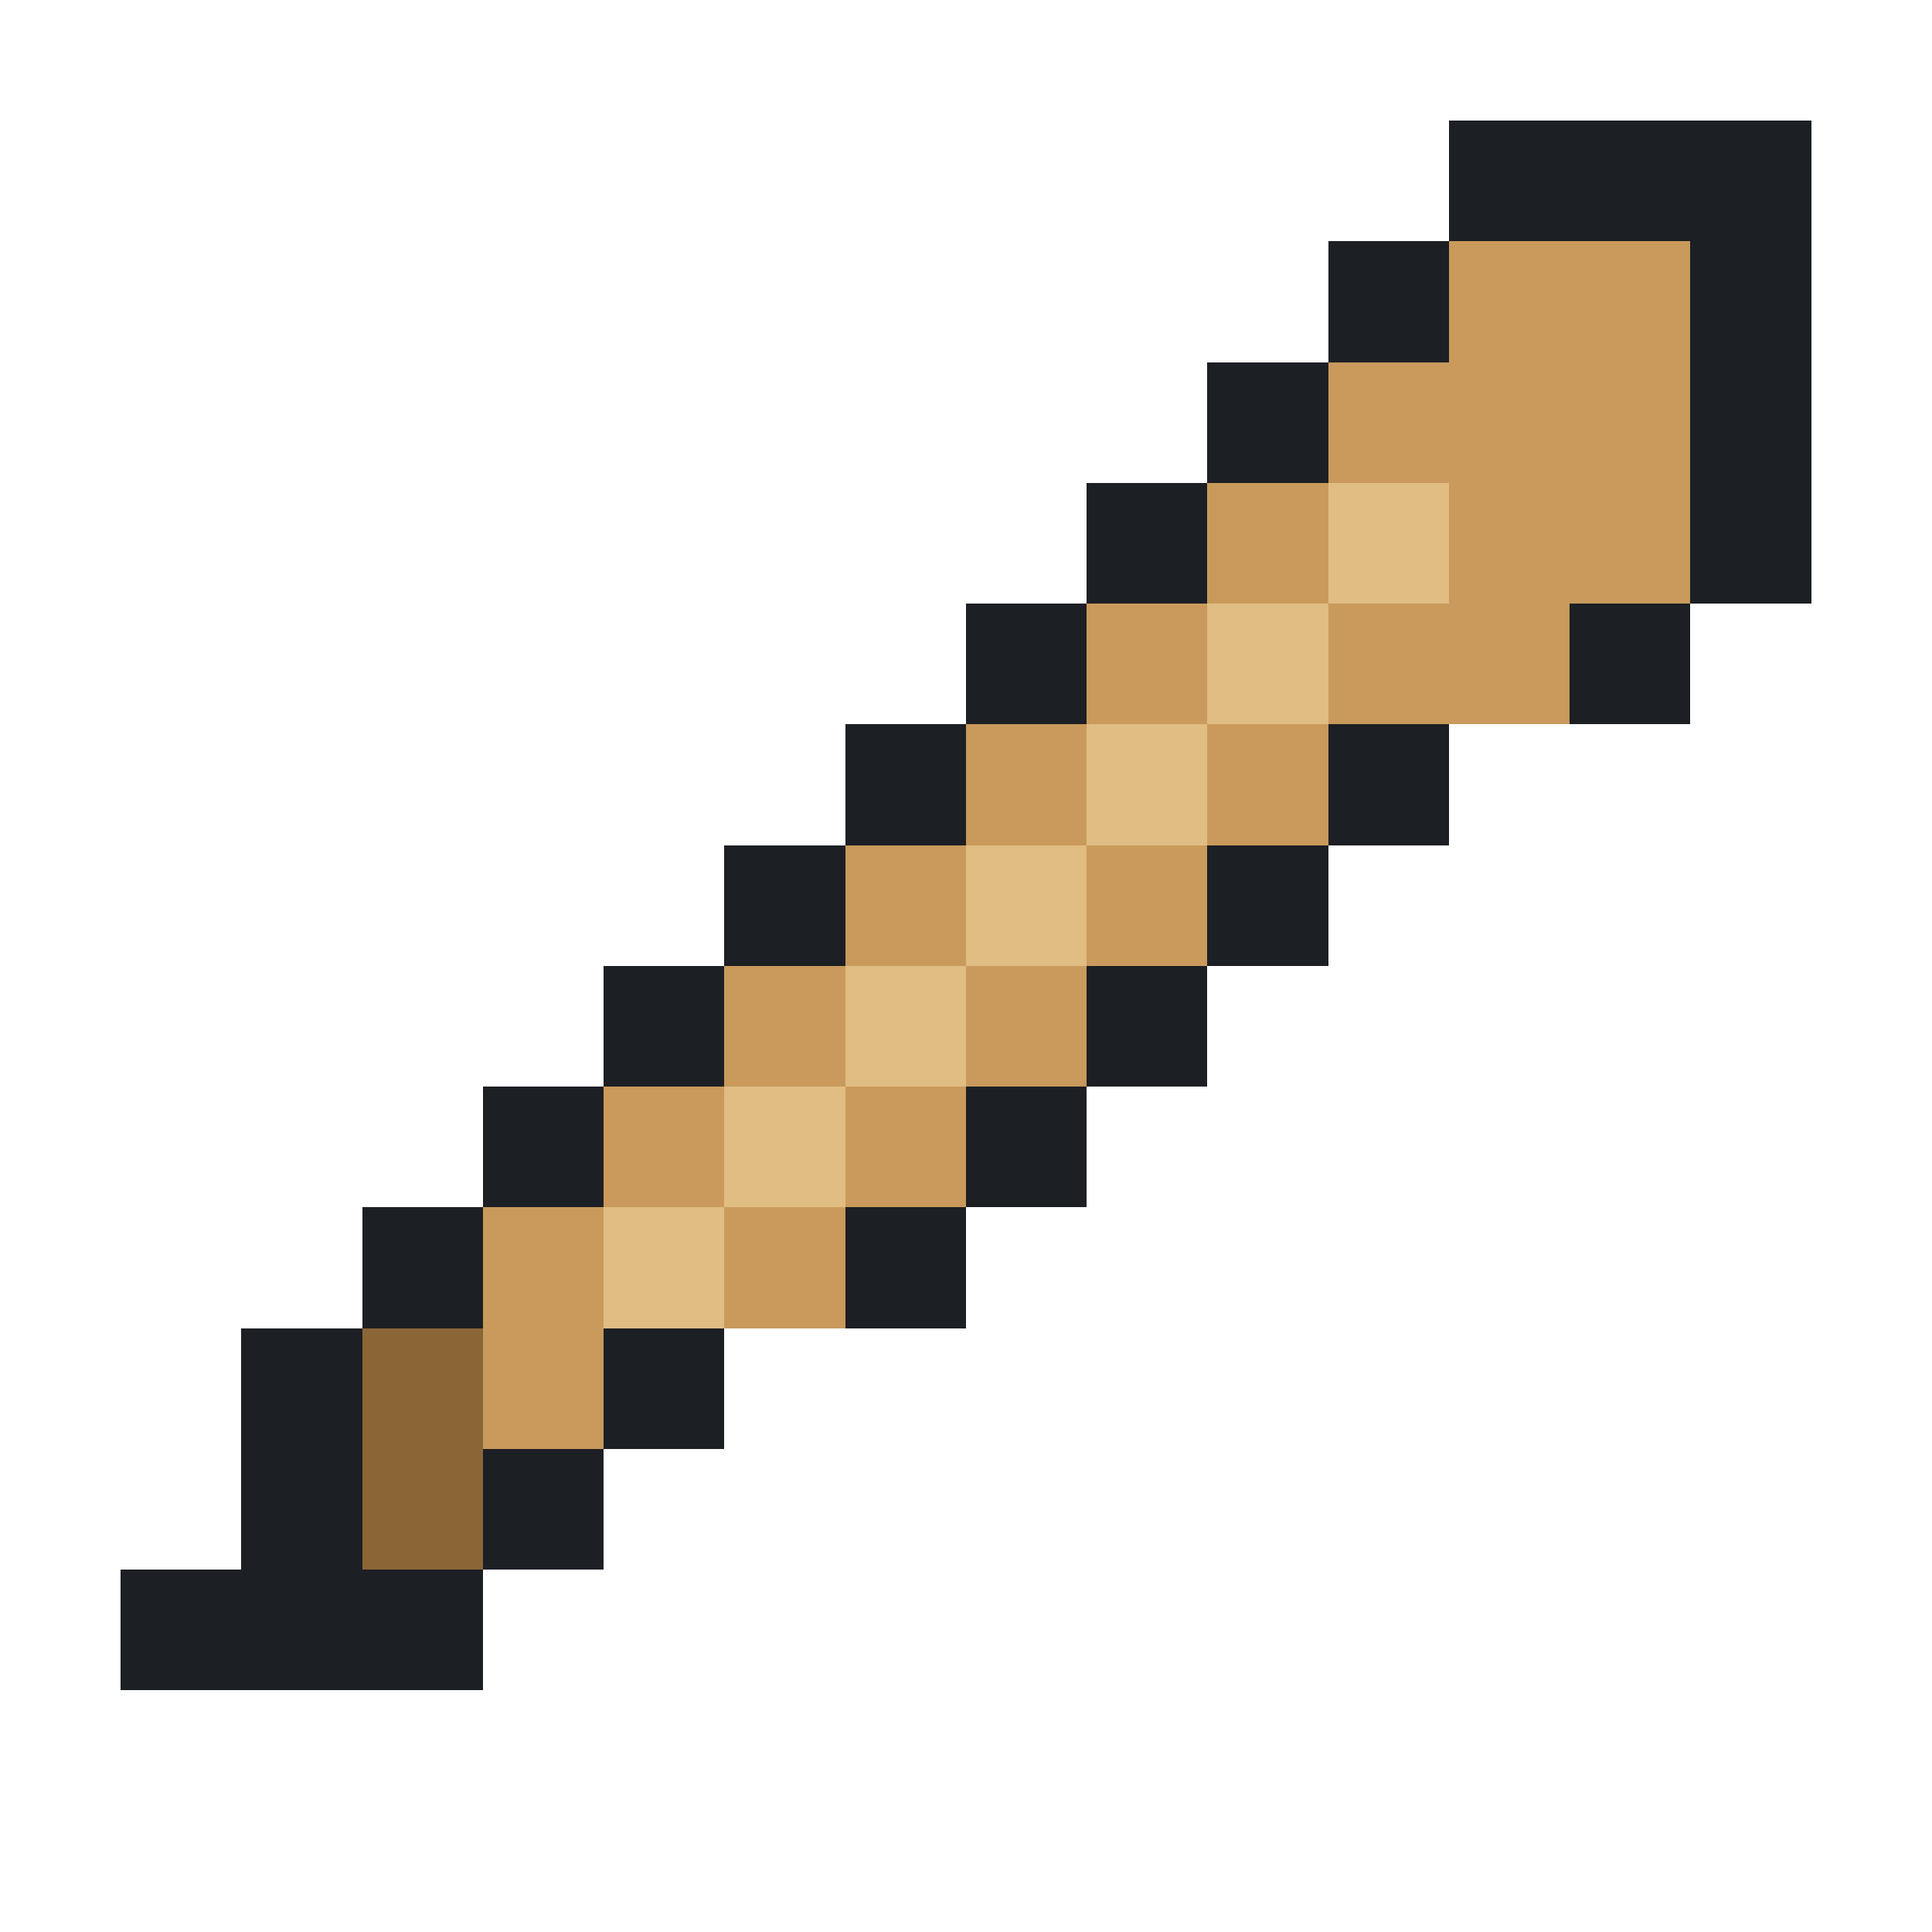
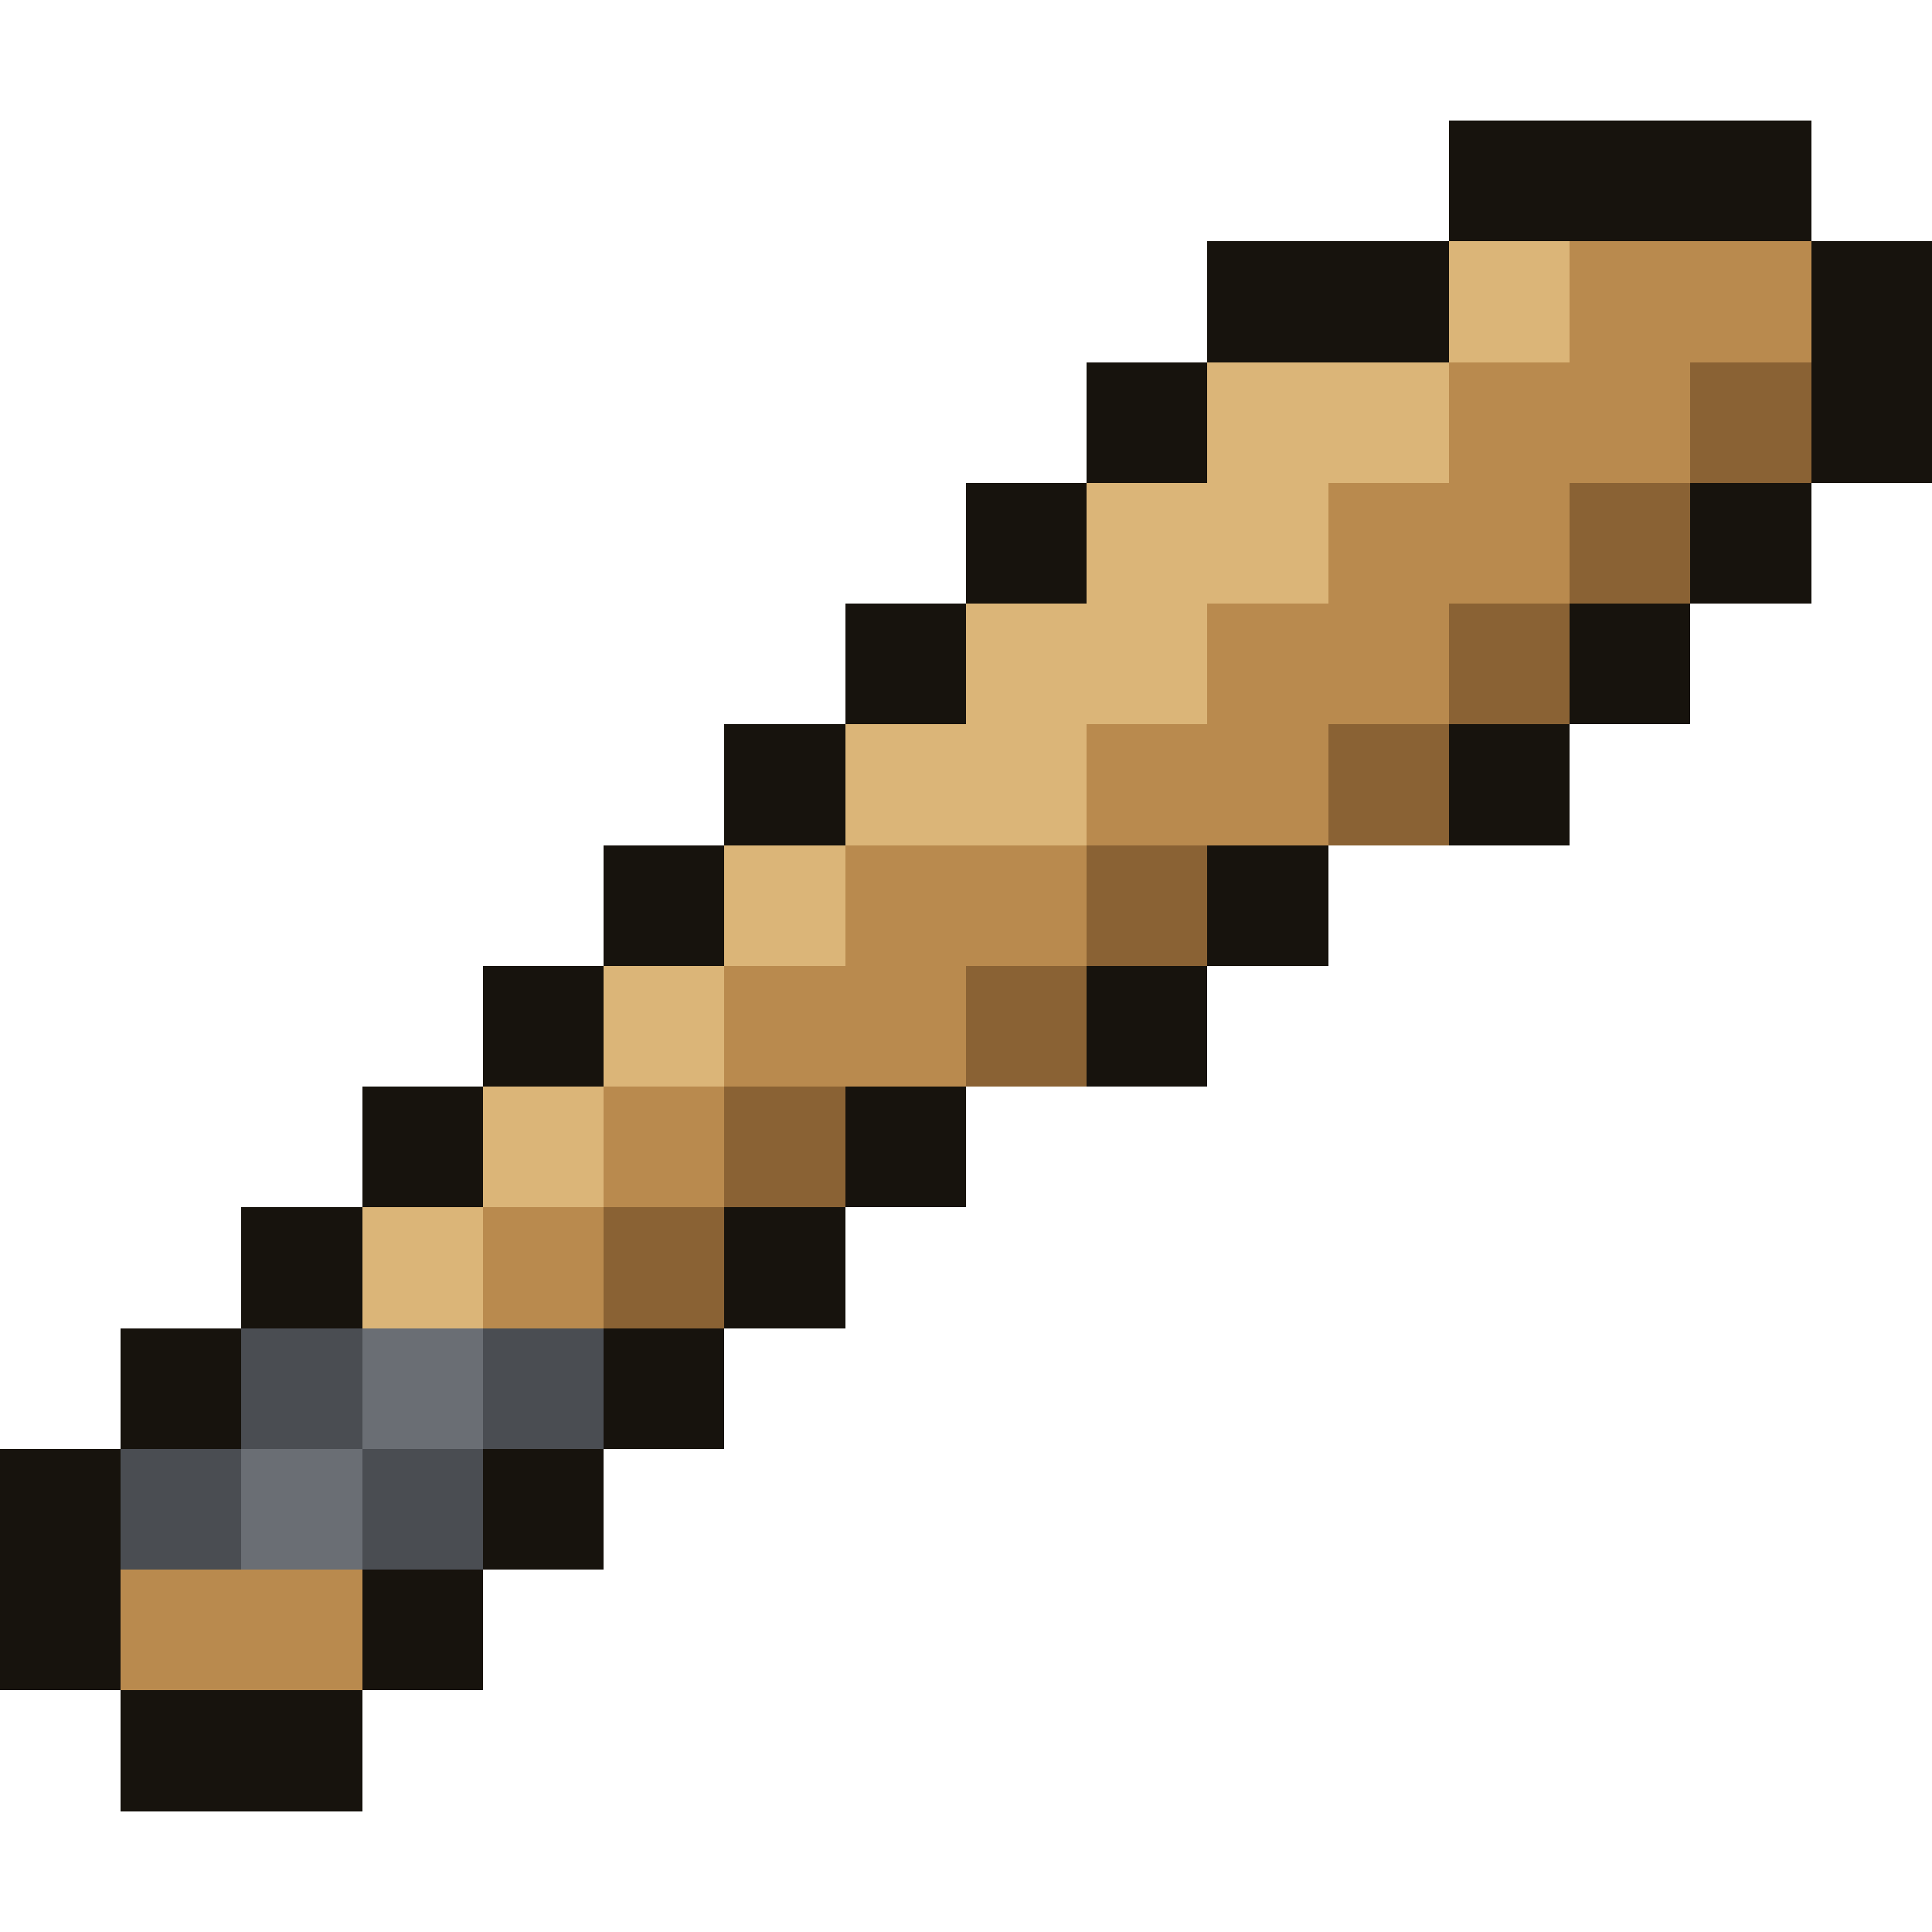
<svg xmlns="http://www.w3.org/2000/svg" viewBox="0 0 16 16" width="64" height="64" shape-rendering="crispEdges">
-   <rect x="12" y="1" width="1" height="1" fill="#1c1f24" />
-   <rect x="13" y="1" width="1" height="1" fill="#1c1f24" />
-   <rect x="14" y="1" width="1" height="1" fill="#1c1f24" />
-   <rect x="11" y="2" width="1" height="1" fill="#1c1f24" />
-   <rect x="12" y="2" width="1" height="1" fill="#c99a5b" />
-   <rect x="13" y="2" width="1" height="1" fill="#c99a5b" />
-   <rect x="14" y="2" width="1" height="1" fill="#1c1f24" />
-   <rect x="10" y="3" width="1" height="1" fill="#1c1f24" />
-   <rect x="11" y="3" width="1" height="1" fill="#c99a5b" />
-   <rect x="12" y="3" width="1" height="1" fill="#c99a5b" />
-   <rect x="13" y="3" width="1" height="1" fill="#c99a5b" />
-   <rect x="14" y="3" width="1" height="1" fill="#1c1f24" />
-   <rect x="9" y="4" width="1" height="1" fill="#1c1f24" />
-   <rect x="10" y="4" width="1" height="1" fill="#c99a5b" />
-   <rect x="11" y="4" width="1" height="1" fill="#e0bd83" />
-   <rect x="12" y="4" width="1" height="1" fill="#c99a5b" />
-   <rect x="13" y="4" width="1" height="1" fill="#c99a5b" />
-   <rect x="14" y="4" width="1" height="1" fill="#1c1f24" />
-   <rect x="8" y="5" width="1" height="1" fill="#1c1f24" />
-   <rect x="9" y="5" width="1" height="1" fill="#c99a5b" />
-   <rect x="10" y="5" width="1" height="1" fill="#e0bd83" />
-   <rect x="11" y="5" width="1" height="1" fill="#c99a5b" />
-   <rect x="12" y="5" width="1" height="1" fill="#c99a5b" />
-   <rect x="13" y="5" width="1" height="1" fill="#1c1f24" />
-   <rect x="7" y="6" width="1" height="1" fill="#1c1f24" />
-   <rect x="8" y="6" width="1" height="1" fill="#c99a5b" />
-   <rect x="9" y="6" width="1" height="1" fill="#e0bd83" />
-   <rect x="10" y="6" width="1" height="1" fill="#c99a5b" />
-   <rect x="11" y="6" width="1" height="1" fill="#1c1f24" />
-   <rect x="6" y="7" width="1" height="1" fill="#1c1f24" />
-   <rect x="7" y="7" width="1" height="1" fill="#c99a5b" />
-   <rect x="8" y="7" width="1" height="1" fill="#e0bd83" />
-   <rect x="9" y="7" width="1" height="1" fill="#c99a5b" />
-   <rect x="10" y="7" width="1" height="1" fill="#1c1f24" />
-   <rect x="5" y="8" width="1" height="1" fill="#1c1f24" />
-   <rect x="6" y="8" width="1" height="1" fill="#c99a5b" />
-   <rect x="7" y="8" width="1" height="1" fill="#e0bd83" />
-   <rect x="8" y="8" width="1" height="1" fill="#c99a5b" />
-   <rect x="9" y="8" width="1" height="1" fill="#1c1f24" />
-   <rect x="4" y="9" width="1" height="1" fill="#1c1f24" />
-   <rect x="5" y="9" width="1" height="1" fill="#c99a5b" />
-   <rect x="6" y="9" width="1" height="1" fill="#e0bd83" />
-   <rect x="7" y="9" width="1" height="1" fill="#c99a5b" />
-   <rect x="8" y="9" width="1" height="1" fill="#1c1f24" />
-   <rect x="3" y="10" width="1" height="1" fill="#1c1f24" />
-   <rect x="4" y="10" width="1" height="1" fill="#c99a5b" />
-   <rect x="5" y="10" width="1" height="1" fill="#e0bd83" />
-   <rect x="6" y="10" width="1" height="1" fill="#c99a5b" />
-   <rect x="7" y="10" width="1" height="1" fill="#1c1f24" />
-   <rect x="2" y="11" width="1" height="1" fill="#1c1f24" />
-   <rect x="3" y="11" width="1" height="1" fill="#8a6636" />
-   <rect x="4" y="11" width="1" height="1" fill="#c99a5b" />
-   <rect x="5" y="11" width="1" height="1" fill="#1c1f24" />
-   <rect x="2" y="12" width="1" height="1" fill="#1c1f24" />
-   <rect x="3" y="12" width="1" height="1" fill="#8a6636" />
-   <rect x="4" y="12" width="1" height="1" fill="#1c1f24" />
-   <rect x="1" y="13" width="1" height="1" fill="#1c1f24" />
-   <rect x="2" y="13" width="1" height="1" fill="#1c1f24" />
-   <rect x="3" y="13" width="1" height="1" fill="#1c1f24" />
+   <rect x="12" y="1" width="3" height="1" fill="#17130d" />
+   <rect x="10" y="2" width="2" height="1" fill="#17130d" />
+   <rect x="12" y="2" width="1" height="1" fill="#dbb578" />
+   <rect x="13" y="2" width="2" height="1" fill="#b98a4e" />
+   <rect x="15" y="2" width="1" height="1" fill="#17130d" />
+   <rect x="9" y="3" width="1" height="1" fill="#17130d" />
+   <rect x="10" y="3" width="2" height="1" fill="#dbb578" />
+   <rect x="12" y="3" width="2" height="1" fill="#b98a4e" />
+   <rect x="14" y="3" width="1" height="1" fill="#8a6234" />
+   <rect x="15" y="3" width="1" height="1" fill="#17130d" />
+   <rect x="8" y="4" width="1" height="1" fill="#17130d" />
+   <rect x="9" y="4" width="2" height="1" fill="#dbb578" />
+   <rect x="11" y="4" width="2" height="1" fill="#b98a4e" />
+   <rect x="13" y="4" width="1" height="1" fill="#8a6234" />
+   <rect x="14" y="4" width="1" height="1" fill="#17130d" />
+   <rect x="7" y="5" width="1" height="1" fill="#17130d" />
+   <rect x="8" y="5" width="2" height="1" fill="#dbb578" />
+   <rect x="10" y="5" width="2" height="1" fill="#b98a4e" />
+   <rect x="12" y="5" width="1" height="1" fill="#8a6234" />
+   <rect x="13" y="5" width="1" height="1" fill="#17130d" />
+   <rect x="6" y="6" width="1" height="1" fill="#17130d" />
+   <rect x="7" y="6" width="2" height="1" fill="#dbb578" />
+   <rect x="9" y="6" width="2" height="1" fill="#b98a4e" />
+   <rect x="11" y="6" width="1" height="1" fill="#8a6234" />
+   <rect x="12" y="6" width="1" height="1" fill="#17130d" />
+   <rect x="5" y="7" width="1" height="1" fill="#17130d" />
+   <rect x="6" y="7" width="1" height="1" fill="#dbb578" />
+   <rect x="7" y="7" width="2" height="1" fill="#b98a4e" />
+   <rect x="9" y="7" width="1" height="1" fill="#8a6234" />
+   <rect x="10" y="7" width="1" height="1" fill="#17130d" />
+   <rect x="4" y="8" width="1" height="1" fill="#17130d" />
+   <rect x="5" y="8" width="1" height="1" fill="#dbb578" />
+   <rect x="6" y="8" width="2" height="1" fill="#b98a4e" />
+   <rect x="8" y="8" width="1" height="1" fill="#8a6234" />
+   <rect x="9" y="8" width="1" height="1" fill="#17130d" />
+   <rect x="3" y="9" width="1" height="1" fill="#17130d" />
+   <rect x="4" y="9" width="1" height="1" fill="#dbb578" />
+   <rect x="5" y="9" width="1" height="1" fill="#b98a4e" />
+   <rect x="6" y="9" width="1" height="1" fill="#8a6234" />
+   <rect x="7" y="9" width="1" height="1" fill="#17130d" />
+   <rect x="2" y="10" width="1" height="1" fill="#17130d" />
+   <rect x="3" y="10" width="1" height="1" fill="#dbb578" />
+   <rect x="4" y="10" width="1" height="1" fill="#b98a4e" />
+   <rect x="5" y="10" width="1" height="1" fill="#8a6234" />
+   <rect x="6" y="10" width="1" height="1" fill="#17130d" />
+   <rect x="1" y="11" width="1" height="1" fill="#17130d" />
+   <rect x="2" y="11" width="1" height="1" fill="#4a4d52" />
+   <rect x="3" y="11" width="1" height="1" fill="#6a6e74" />
+   <rect x="4" y="11" width="1" height="1" fill="#4a4d52" />
+   <rect x="5" y="11" width="1" height="1" fill="#17130d" />
+   <rect x="0" y="12" width="1" height="1" fill="#17130d" />
+   <rect x="1" y="12" width="1" height="1" fill="#4a4d52" />
+   <rect x="2" y="12" width="1" height="1" fill="#6a6e74" />
+   <rect x="3" y="12" width="1" height="1" fill="#4a4d52" />
+   <rect x="4" y="12" width="1" height="1" fill="#17130d" />
+   <rect x="0" y="13" width="1" height="1" fill="#17130d" />
+   <rect x="1" y="13" width="2" height="1" fill="#b98a4e" />
+   <rect x="3" y="13" width="1" height="1" fill="#17130d" />
+   <rect x="1" y="14" width="2" height="1" fill="#17130d" />
</svg>
